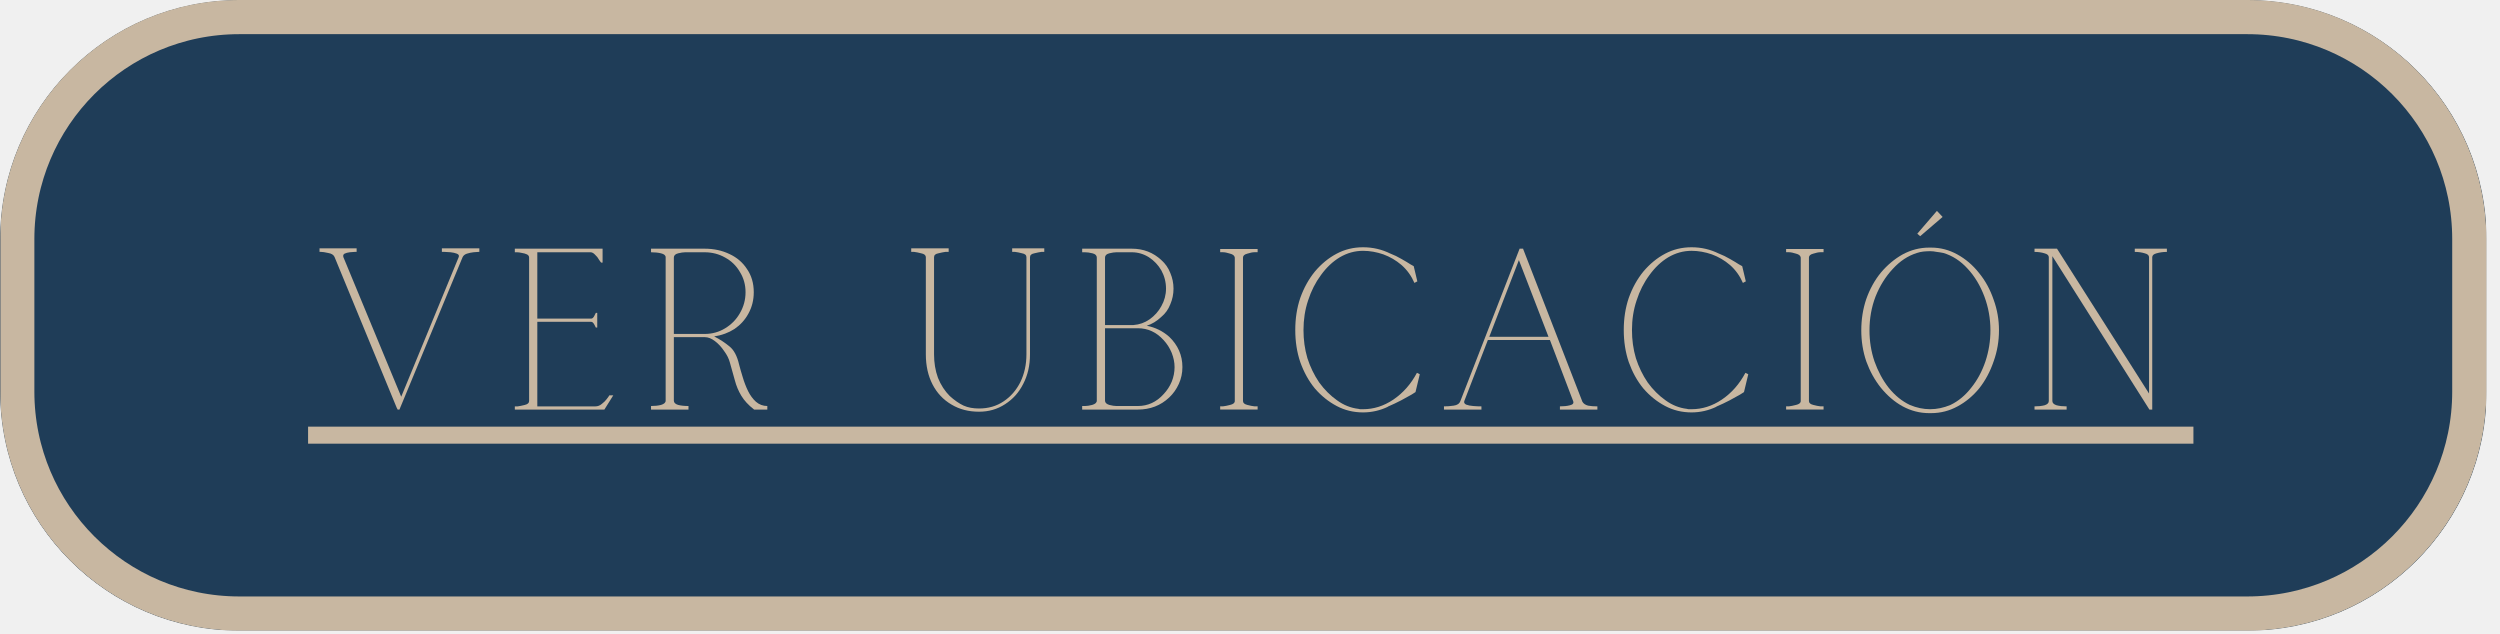
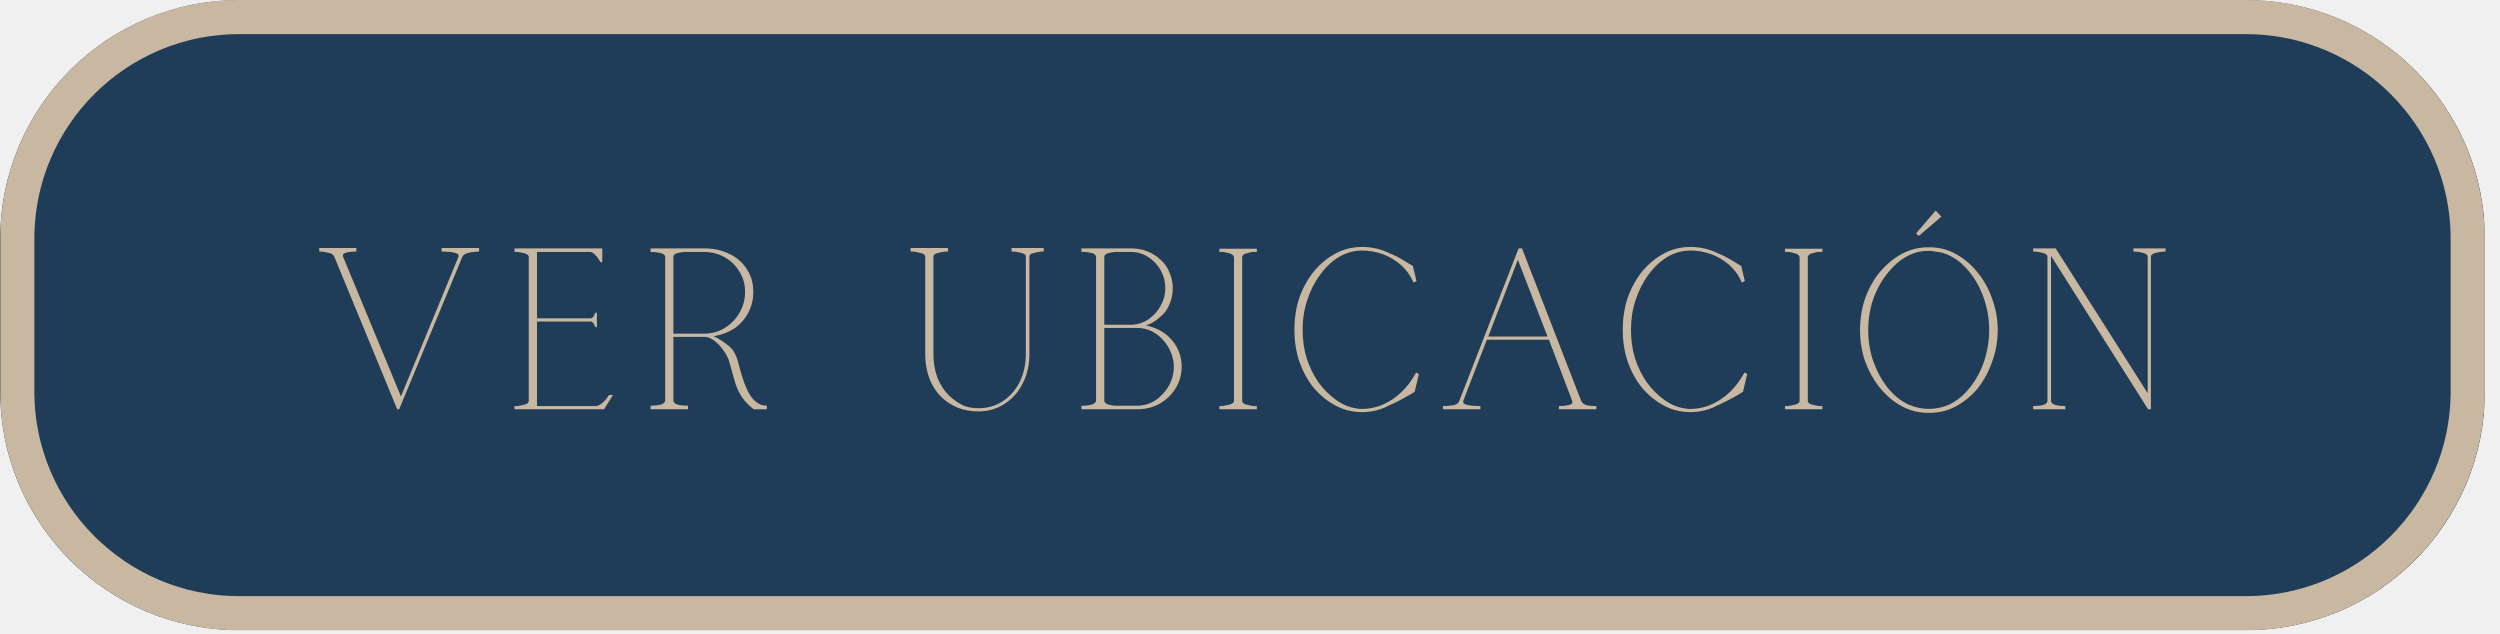
<svg xmlns="http://www.w3.org/2000/svg" width="146" height="37" viewBox="0 0 146 37" fill="none">
-   <mask id="mask0_2310_3033" style="mask-type:luminance" maskUnits="userSpaceOnUse" x="0" y="0" width="146" height="37">
-     <path d="M0 0H145.339V36.839H0V0Z" fill="white" />
+   <mask id="mask0_2381_1558" style="mask-type:luminance" maskUnits="userSpaceOnUse" x="0" y="0" width="146" height="37">
+     <path d="M0 0H145.245V36.812H0V0Z" fill="white" />
  </mask>
-   <g mask="url(#mask0_2310_3033)">
-     <mask id="mask1_2310_3033" style="mask-type:luminance" maskUnits="userSpaceOnUse" x="0" y="0" width="146" height="37">
-       <path d="M13.963 0H131.26C138.974 0 145.224 6.255 145.224 13.963V22.875C145.224 30.588 138.974 36.839 131.26 36.839H13.963C6.25 36.839 0 30.588 0 22.875V13.963C0 6.255 6.25 0 13.963 0Z" fill="white" />
+   <g mask="url(#mask0_2381_1558)">
+     <mask id="mask1_2381_1558" style="mask-type:luminance" maskUnits="userSpaceOnUse" x="0" y="0" width="146" height="37">
+       <path d="M13.953 0H131.177C138.885 0 145.13 6.245 145.13 13.953V22.859C145.13 30.568 138.885 36.812 131.177 36.812H13.953C6.245 36.812 0 30.568 0 22.859V13.953C0 6.245 6.245 0 13.953 0Z" fill="white" />
    </mask>
-     <g mask="url(#mask1_2310_3033)">
-       <mask id="mask2_2310_3033" style="mask-type:luminance" maskUnits="userSpaceOnUse" x="-1" y="-2" width="148" height="40">
-         <path d="M146.155 -1.125H-0.512V37.542H146.155V-1.125Z" fill="white" />
+     <g mask="url(#mask1_2381_1558)">
+       <mask id="mask2_2381_1558" style="mask-type:luminance" maskUnits="userSpaceOnUse" x="-1" y="-1" width="148" height="39">
+         <path d="M146.167 -0.146H-0.5V37.187H146.167V-0.146Z" fill="white" />
      </mask>
-       <g mask="url(#mask2_2310_3033)">
-         <mask id="mask3_2310_3033" style="mask-type:luminance" maskUnits="userSpaceOnUse" x="0" y="0" width="146" height="37">
-           <path d="M0 0H145.339V36.839H0V0Z" fill="white" />
+       <g mask="url(#mask2_2381_1558)">
+         <mask id="mask3_2381_1558" style="mask-type:luminance" maskUnits="userSpaceOnUse" x="0" y="0" width="146" height="37">
+           <path d="M0 0H145.245V36.812H0V0Z" fill="white" />
        </mask>
-         <g mask="url(#mask3_2310_3033)">
-           <mask id="mask4_2310_3033" style="mask-type:luminance" maskUnits="userSpaceOnUse" x="0" y="0" width="146" height="37">
-             <path d="M13.963 0H131.26C138.974 0 145.224 6.255 145.224 13.963V22.875C145.224 30.588 138.974 36.839 131.26 36.839H13.963C6.25 36.839 0 30.588 0 22.875V13.963C0 6.255 6.25 0 13.963 0Z" fill="white" />
+         <g mask="url(#mask3_2381_1558)">
+           <mask id="mask4_2381_1558" style="mask-type:luminance" maskUnits="userSpaceOnUse" x="0" y="0" width="146" height="37">
+             <path d="M13.953 0H131.177C138.885 0 145.13 6.245 145.13 13.953V22.859C145.13 30.568 138.885 36.812 131.177 36.812H13.953C6.245 36.812 0 30.568 0 22.859V13.953C0 6.245 6.245 0 13.953 0Z" fill="white" />
          </mask>
-           <g mask="url(#mask4_2310_3033)">
-             <path d="M0 0H145.198V36.839H0V0Z" fill="#1F3D58" />
+           <g mask="url(#mask4_2381_1558)">
+             <path d="M0 0H145.104V36.812H0V0Z" fill="#1F3D58" />
          </g>
        </g>
      </g>
    </g>
  </g>
-   <mask id="mask5_2310_3033" style="mask-type:luminance" maskUnits="userSpaceOnUse" x="0" y="0" width="146" height="37">
-     <path d="M0.012 0H145.418V36.906H0.012V0Z" fill="white" />
+   <mask id="mask5_2381_1558" style="mask-type:luminance" maskUnits="userSpaceOnUse" x="0" y="0" width="146" height="37">
+     <path d="M0.012 0H145.324V36.885H0.012V0Z" fill="white" />
  </mask>
-   <g mask="url(#mask5_2310_3033)">
-     <mask id="mask6_2310_3033" style="mask-type:luminance" maskUnits="userSpaceOnUse" x="0" y="0" width="146" height="37">
-       <path d="M13.975 0H131.241C138.954 0 145.204 6.25 145.204 13.963V22.87C145.204 30.578 138.954 36.828 131.241 36.828H13.975C6.262 36.828 0.012 30.578 0.012 22.87V13.963C0.012 6.25 6.262 0 13.975 0Z" fill="white" />
+   <g mask="url(#mask5_2381_1558)">
+     <mask id="mask6_2381_1558" style="mask-type:luminance" maskUnits="userSpaceOnUse" x="0" y="0" width="146" height="37">
+       <path d="M13.965 0H131.158C138.866 0 145.111 6.245 145.111 13.953V22.854C145.111 30.557 138.866 36.807 131.158 36.807H13.965C6.257 36.807 0.012 30.557 0.012 22.854V13.953C0.012 6.245 6.257 0 13.965 0Z" fill="white" />
    </mask>
-     <g mask="url(#mask6_2310_3033)">
-       <path d="M13.975 0H131.241C138.954 0 145.204 6.25 145.204 13.963V22.87C145.204 30.578 138.954 36.828 131.241 36.828H13.975C6.262 36.828 0.012 30.578 0.012 22.87V13.963C0.012 6.25 6.262 0 13.975 0Z" stroke="#C8B7A1" stroke-width="3.99" />
+     <g mask="url(#mask6_2381_1558)">
+       <path d="M13.965 0H131.158C138.866 0 145.111 6.245 145.111 13.953V22.854C145.111 30.557 138.866 36.807 131.158 36.807H13.965C6.257 36.807 0.012 30.557 0.012 22.854V13.953C0.012 6.245 6.257 0 13.965 0Z" stroke="#C8B7A1" stroke-width="3.988" />
    </g>
  </g>
-   <path d="M17.992 24.916H128.096V25.911H17.992V24.916Z" fill="#C8B7A1" />
-   <path d="M23.16 23.794L19.535 15.002C19.478 14.877 19.353 14.804 19.16 14.773C18.978 14.731 18.837 14.71 18.744 14.71H18.66V14.502H20.827V14.71H20.723C20.65 14.71 20.556 14.721 20.431 14.731C20.306 14.747 20.202 14.773 20.119 14.815C20.046 14.856 20.025 14.929 20.056 15.023L23.431 23.169L26.785 15.023C26.827 14.929 26.79 14.856 26.681 14.815C26.582 14.773 26.457 14.747 26.306 14.731C26.165 14.721 26.046 14.71 25.952 14.71H25.806V14.502H27.994V14.71H27.952C27.895 14.71 27.796 14.721 27.66 14.731C27.52 14.747 27.389 14.773 27.264 14.815C27.139 14.856 27.056 14.929 27.014 15.023L23.535 23.419L23.327 23.919H23.223L23.16 23.794Z" fill="#C8B7A1" />
-   <path d="M35.587 23.086H35.816L35.296 23.919H30.066V23.732H30.233C30.342 23.721 30.483 23.69 30.65 23.648C30.816 23.607 30.9 23.534 30.9 23.419V15.044C30.9 14.961 30.858 14.898 30.775 14.857C30.691 14.815 30.592 14.789 30.483 14.773C30.369 14.747 30.275 14.732 30.191 14.732C30.108 14.732 30.066 14.732 30.066 14.732V14.523H35.191V15.336H35.108C35.092 15.325 35.051 15.268 34.983 15.169C34.926 15.06 34.848 14.961 34.754 14.878C34.671 14.784 34.577 14.732 34.483 14.732H31.379V18.607H34.525C34.592 18.607 34.655 18.555 34.712 18.44C34.764 18.331 34.796 18.273 34.796 18.273H34.879V19.128H34.796C34.796 19.128 34.764 19.076 34.712 18.961C34.655 18.852 34.592 18.794 34.525 18.794H31.379V23.732H34.775C34.91 23.732 35.035 23.685 35.15 23.586C35.275 23.492 35.368 23.393 35.441 23.294C35.525 23.185 35.572 23.117 35.587 23.086Z" fill="#C8B7A1" />
-   <path d="M38.02 23.711C38.238 23.711 38.436 23.69 38.603 23.648C38.78 23.596 38.874 23.513 38.874 23.398V15.023C38.874 14.914 38.78 14.836 38.603 14.794C38.436 14.753 38.238 14.732 38.02 14.732V14.523H41.145C41.686 14.523 42.171 14.628 42.603 14.836C43.03 15.034 43.374 15.325 43.624 15.711C43.884 16.086 44.02 16.539 44.02 17.065C44.02 17.523 43.915 17.94 43.707 18.315C43.509 18.68 43.238 18.977 42.895 19.211C42.546 19.435 42.15 19.581 41.707 19.648C42.04 19.815 42.337 20.013 42.603 20.232C42.863 20.44 43.051 20.794 43.165 21.294C43.217 21.503 43.29 21.747 43.374 22.023C43.457 22.305 43.561 22.576 43.686 22.836C43.811 23.086 43.962 23.294 44.145 23.461C44.337 23.628 44.561 23.711 44.811 23.711V23.919H44.04C43.707 23.659 43.457 23.388 43.29 23.107C43.124 22.831 42.999 22.534 42.915 22.211C42.832 21.893 42.733 21.544 42.624 21.169C42.566 20.951 42.457 20.727 42.29 20.503C42.134 20.268 41.957 20.076 41.749 19.919C41.551 19.768 41.358 19.69 41.165 19.69H39.353V23.398C39.353 23.513 39.436 23.596 39.603 23.648C39.77 23.69 39.967 23.711 40.207 23.711V23.919H38.02V23.711ZM41.145 19.503C41.587 19.503 41.988 19.393 42.353 19.169C42.712 18.951 42.999 18.659 43.207 18.294C43.426 17.919 43.54 17.513 43.54 17.065C43.54 16.622 43.426 16.227 43.207 15.878C42.999 15.518 42.712 15.242 42.353 15.044C41.988 14.836 41.587 14.732 41.145 14.732H40.02C39.905 14.732 39.77 14.753 39.603 14.794C39.436 14.836 39.353 14.919 39.353 15.044V19.503H41.145Z" fill="#C8B7A1" />
-   <path d="M57.173 24.044C56.574 24.044 56.038 23.908 55.569 23.627C55.095 23.351 54.725 22.96 54.465 22.46C54.199 21.95 54.069 21.356 54.069 20.689V15.002C54.053 14.893 53.965 14.825 53.798 14.794C53.642 14.752 53.507 14.726 53.382 14.71H53.215V14.502H55.402V14.71H55.215C55.1 14.726 54.965 14.752 54.798 14.794C54.632 14.825 54.548 14.898 54.548 15.023V20.689C54.548 21.179 54.621 21.637 54.777 22.064C54.944 22.481 55.173 22.835 55.465 23.127C55.741 23.377 56.012 23.564 56.277 23.689C56.538 23.804 56.84 23.856 57.173 23.856C57.715 23.856 58.194 23.721 58.611 23.439C59.027 23.163 59.35 22.788 59.59 22.314C59.824 21.83 59.944 21.288 59.944 20.689V15.023C59.944 14.898 59.861 14.825 59.694 14.794C59.538 14.752 59.402 14.726 59.277 14.71H59.111V14.502H60.986V14.71H60.819C60.704 14.726 60.569 14.752 60.402 14.794C60.236 14.825 60.152 14.898 60.152 15.023V20.689C60.152 21.346 60.017 21.919 59.757 22.419C59.507 22.919 59.152 23.314 58.694 23.606C58.246 23.898 57.741 24.044 57.173 24.044Z" fill="#C8B7A1" />
-   <path d="M63.199 23.711H63.366C63.475 23.711 63.616 23.69 63.783 23.648C63.96 23.596 64.053 23.513 64.053 23.398V15.044C64.053 14.919 63.97 14.836 63.803 14.794C63.637 14.753 63.491 14.732 63.366 14.732H63.199V14.523H66.095C66.772 14.523 67.35 14.747 67.824 15.19C68.059 15.398 68.231 15.648 68.345 15.94C68.47 16.232 68.533 16.539 68.533 16.857C68.533 17.18 68.47 17.482 68.345 17.773C68.231 18.065 68.059 18.31 67.824 18.503C67.559 18.753 67.272 18.93 66.97 19.023C67.47 19.122 67.908 19.336 68.283 19.669C68.793 20.159 69.053 20.747 69.053 21.44C69.053 21.789 68.981 22.117 68.845 22.419C68.704 22.727 68.517 22.992 68.283 23.211C67.783 23.685 67.168 23.919 66.449 23.919H63.199V23.711ZM66.199 18.982C66.543 18.956 66.856 18.846 67.137 18.648C67.428 18.44 67.658 18.185 67.824 17.878C68.001 17.56 68.095 17.221 68.095 16.857C68.095 16.471 68.001 16.117 67.824 15.794C67.642 15.477 67.397 15.221 67.095 15.023C66.788 14.831 66.454 14.732 66.095 14.732H65.199C65.085 14.732 64.949 14.753 64.783 14.794C64.616 14.836 64.533 14.919 64.533 15.044V18.982H66.199ZM66.449 23.711C67.033 23.711 67.533 23.482 67.949 23.023C68.158 22.805 68.314 22.56 68.428 22.294C68.538 22.018 68.595 21.732 68.595 21.44C68.595 21.164 68.538 20.888 68.428 20.607C68.314 20.331 68.158 20.081 67.949 19.857C67.533 19.398 67.033 19.169 66.449 19.169H66.199C66.184 19.169 66.163 19.169 66.137 19.169C66.121 19.169 66.106 19.169 66.095 19.169H64.533V23.398C64.533 23.513 64.616 23.596 64.783 23.648C64.949 23.69 65.085 23.711 65.199 23.711H66.449Z" fill="#C8B7A1" />
-   <path d="M71.258 23.73H71.424C71.534 23.72 71.674 23.689 71.841 23.647C72.018 23.605 72.112 23.533 72.112 23.418V15.043C72.096 14.934 72.008 14.855 71.841 14.814C71.674 14.762 71.534 14.73 71.424 14.73H71.258V14.543H73.445V14.73H73.258C73.143 14.73 73.008 14.762 72.841 14.814C72.674 14.855 72.591 14.934 72.591 15.043V23.418C72.591 23.533 72.674 23.605 72.841 23.647C73.008 23.689 73.143 23.72 73.258 23.73H73.445V23.918H71.258V23.73Z" fill="#C8B7A1" />
-   <path d="M79.603 24.085C79.046 24.085 78.53 23.96 78.061 23.71C77.587 23.46 77.165 23.122 76.79 22.689C76.426 22.247 76.144 21.731 75.936 21.148C75.738 20.564 75.644 19.939 75.644 19.273C75.644 18.606 75.738 17.981 75.936 17.398C76.144 16.814 76.426 16.304 76.79 15.856C77.165 15.413 77.587 15.065 78.061 14.815C78.53 14.565 79.046 14.44 79.603 14.44C80.171 14.44 80.707 14.565 81.207 14.815L81.165 14.794C81.415 14.893 81.644 15.002 81.853 15.127C82.072 15.252 82.249 15.356 82.374 15.44C82.499 15.512 82.561 15.544 82.561 15.544L82.769 16.419H82.79L82.603 16.523C82.421 16.106 82.171 15.762 81.853 15.481C81.53 15.205 81.176 14.997 80.79 14.856C80.4 14.721 80.004 14.648 79.603 14.648C79.129 14.648 78.676 14.773 78.249 15.023C77.832 15.273 77.462 15.622 77.144 16.064C76.822 16.497 76.572 16.991 76.394 17.544C76.212 18.085 76.124 18.663 76.124 19.273C76.124 19.846 76.197 20.393 76.353 20.919C76.519 21.434 76.749 21.908 77.04 22.335C77.342 22.752 77.691 23.101 78.082 23.377C78.467 23.658 78.884 23.825 79.332 23.877C79.374 23.893 79.415 23.898 79.457 23.898C79.509 23.898 79.561 23.898 79.603 23.898C80.228 23.898 80.816 23.71 81.374 23.335C81.941 22.95 82.4 22.429 82.749 21.773L82.915 21.856L82.665 22.898C82.665 22.898 82.587 22.95 82.436 23.044C82.28 23.127 82.082 23.241 81.832 23.377C81.592 23.502 81.332 23.627 81.04 23.752H81.061C80.603 23.971 80.113 24.085 79.603 24.085Z" fill="#C8B7A1" />
-   <path d="M84.328 23.732C84.505 23.732 84.693 23.721 84.891 23.69C85.099 23.664 85.229 23.576 85.287 23.419L88.745 14.523H88.953V14.544L92.412 23.461C92.479 23.576 92.588 23.648 92.745 23.69C92.912 23.721 93.088 23.732 93.287 23.732V23.919H91.099V23.732C91.318 23.732 91.516 23.711 91.682 23.669C91.859 23.628 91.922 23.544 91.87 23.419L90.516 19.857H86.891L85.516 23.419C85.484 23.503 85.521 23.576 85.62 23.628C85.729 23.669 85.87 23.701 86.037 23.711C86.203 23.727 86.359 23.732 86.516 23.732V23.919H84.328V23.732ZM90.432 19.669L88.703 15.19L86.974 19.669H90.432Z" fill="#C8B7A1" />
-   <path d="M98.787 24.085C98.229 24.085 97.713 23.96 97.245 23.71C96.771 23.46 96.349 23.122 95.974 22.689C95.609 22.247 95.328 21.731 95.12 21.148C94.922 20.564 94.828 19.939 94.828 19.273C94.828 18.606 94.922 17.981 95.12 17.398C95.328 16.814 95.609 16.304 95.974 15.856C96.349 15.413 96.771 15.065 97.245 14.815C97.713 14.565 98.229 14.44 98.787 14.44C99.354 14.44 99.891 14.565 100.391 14.815L100.349 14.794C100.599 14.893 100.828 15.002 101.036 15.127C101.255 15.252 101.432 15.356 101.557 15.44C101.682 15.512 101.745 15.544 101.745 15.544L101.953 16.419H101.974L101.786 16.523C101.604 16.106 101.354 15.762 101.036 15.481C100.714 15.205 100.359 14.997 99.974 14.856C99.583 14.721 99.188 14.648 98.787 14.648C98.312 14.648 97.859 14.773 97.432 15.023C97.016 15.273 96.646 15.622 96.328 16.064C96.005 16.497 95.755 16.991 95.578 17.544C95.396 18.085 95.307 18.663 95.307 19.273C95.307 19.846 95.38 20.393 95.537 20.919C95.703 21.434 95.932 21.908 96.224 22.335C96.526 22.752 96.875 23.101 97.266 23.377C97.651 23.658 98.068 23.825 98.516 23.877C98.557 23.893 98.599 23.898 98.641 23.898C98.693 23.898 98.745 23.898 98.787 23.898C99.412 23.898 100 23.71 100.557 23.335C101.125 22.95 101.583 22.429 101.932 21.773L102.099 21.856L101.849 22.898C101.849 22.898 101.771 22.95 101.62 23.044C101.464 23.127 101.266 23.241 101.016 23.377C100.776 23.502 100.516 23.627 100.224 23.752H100.245C99.787 23.971 99.297 24.085 98.787 24.085Z" fill="#C8B7A1" />
-   <path d="M104.309 23.73H104.475C104.585 23.72 104.725 23.689 104.892 23.647C105.069 23.605 105.163 23.533 105.163 23.418V15.043C105.147 14.934 105.059 14.855 104.892 14.814C104.725 14.762 104.585 14.73 104.475 14.73H104.309V14.543H106.496V14.73H106.309C106.194 14.73 106.059 14.762 105.892 14.814C105.725 14.855 105.642 14.934 105.642 15.043V23.418C105.642 23.533 105.725 23.605 105.892 23.647C106.059 23.689 106.194 23.72 106.309 23.73H106.496V23.918H104.309V23.73Z" fill="#C8B7A1" />
-   <path d="M111.97 13.648L113.116 12.315L113.449 12.669L112.137 13.794L111.97 13.648ZM112.658 24.127C112.116 24.127 111.6 23.991 111.116 23.731C110.642 23.471 110.22 23.106 109.845 22.648C109.48 22.189 109.199 21.679 108.991 21.106C108.793 20.523 108.699 19.919 108.699 19.294C108.699 18.658 108.793 18.044 108.991 17.46C109.199 16.877 109.48 16.366 109.845 15.919C110.22 15.476 110.642 15.122 111.116 14.856C111.6 14.596 112.116 14.46 112.658 14.46H112.783C113.324 14.46 113.829 14.596 114.303 14.856C114.788 15.122 115.21 15.481 115.574 15.94C115.949 16.398 116.23 16.919 116.428 17.502C116.637 18.075 116.741 18.669 116.741 19.294C116.741 19.919 116.637 20.523 116.428 21.106C116.23 21.689 115.954 22.21 115.595 22.669C115.23 23.116 114.809 23.471 114.324 23.731C113.85 23.991 113.335 24.127 112.783 24.127H112.658ZM111.533 23.648C112.324 23.981 113.116 23.981 113.908 23.648C114.366 23.429 114.767 23.096 115.116 22.648C115.475 22.205 115.751 21.689 115.949 21.106C116.142 20.523 116.241 19.919 116.241 19.294C116.241 18.601 116.121 17.939 115.887 17.314C115.647 16.679 115.324 16.137 114.908 15.69C114.491 15.231 114.017 14.929 113.491 14.773C113.366 14.747 113.23 14.726 113.095 14.71C112.97 14.684 112.845 14.669 112.72 14.669C112.595 14.669 112.46 14.679 112.324 14.69C112.199 14.705 112.074 14.731 111.949 14.773C111.418 14.94 110.949 15.252 110.533 15.71C110.116 16.158 109.783 16.689 109.533 17.314C109.293 17.939 109.178 18.601 109.178 19.294C109.178 19.919 109.272 20.523 109.47 21.106C109.678 21.689 109.954 22.205 110.303 22.648C110.663 23.096 111.074 23.429 111.533 23.648Z" fill="#C8B7A1" />
-   <path d="M118.816 23.732C119.035 23.732 119.233 23.711 119.4 23.669C119.566 23.617 119.65 23.534 119.65 23.419V15.023C119.65 14.914 119.566 14.836 119.4 14.794C119.233 14.742 119.035 14.711 118.816 14.711V14.523H120.129L125.504 22.982V15.023C125.504 14.914 125.421 14.836 125.254 14.794C125.087 14.742 124.889 14.711 124.671 14.711V14.523H126.546V14.711C126.322 14.711 126.118 14.742 125.941 14.794C125.775 14.836 125.691 14.914 125.691 15.023V23.919H125.525L119.858 14.961V23.419C119.858 23.534 119.941 23.617 120.108 23.669C120.275 23.711 120.467 23.732 120.691 23.732V23.919H118.816V23.732Z" fill="#C8B7A1" />
+   <path d="M23.145 23.776L19.52 14.984C19.462 14.859 19.337 14.787 19.145 14.755C18.962 14.713 18.822 14.693 18.728 14.693H18.645V14.484H20.811V14.693H20.707C20.634 14.693 20.54 14.703 20.415 14.713C20.29 14.729 20.186 14.755 20.103 14.797C20.03 14.838 20.009 14.912 20.04 15.005L23.415 23.151L26.77 15.005C26.811 14.912 26.775 14.838 26.665 14.797C26.566 14.755 26.441 14.729 26.29 14.713C26.15 14.703 26.03 14.693 25.936 14.693H25.79V14.484H27.978V14.693H27.936C27.879 14.693 27.78 14.703 27.645 14.713C27.504 14.729 27.374 14.755 27.249 14.797C27.124 14.838 27.04 14.912 26.999 15.005L23.52 23.401L23.311 23.901H23.207L23.145 23.776Z" fill="#C8B7A1" />
+   <path d="M35.568 23.068H35.797L35.276 23.902H30.047V23.714H30.213C30.323 23.704 30.463 23.672 30.63 23.631C30.797 23.589 30.88 23.516 30.88 23.402V15.027C30.88 14.943 30.838 14.881 30.755 14.839C30.672 14.797 30.573 14.771 30.463 14.756C30.349 14.73 30.255 14.714 30.172 14.714C30.088 14.714 30.047 14.714 30.047 14.714V14.506H35.172V15.318H35.089C35.073 15.308 35.031 15.251 34.964 15.152C34.906 15.042 34.828 14.943 34.734 14.86C34.651 14.766 34.557 14.714 34.464 14.714H31.359V18.589H34.505C34.573 18.589 34.635 18.537 34.693 18.422C34.745 18.313 34.776 18.256 34.776 18.256H34.859V19.11H34.776C34.776 19.11 34.745 19.058 34.693 18.943C34.635 18.834 34.573 18.777 34.505 18.777H31.359V23.714H34.755C34.891 23.714 35.016 23.667 35.13 23.568C35.255 23.475 35.349 23.376 35.422 23.277C35.505 23.167 35.552 23.1 35.568 23.068Z" fill="#C8B7A1" />
+   <path d="M37.992 23.693C38.211 23.693 38.409 23.672 38.575 23.631C38.753 23.579 38.846 23.495 38.846 23.381V15.006C38.846 14.896 38.753 14.818 38.575 14.777C38.409 14.735 38.211 14.714 37.992 14.714V14.506H41.117C41.659 14.506 42.143 14.61 42.575 14.818C43.003 15.016 43.346 15.308 43.596 15.693C43.857 16.068 43.992 16.521 43.992 17.047C43.992 17.506 43.888 17.922 43.68 18.297C43.482 18.662 43.211 18.959 42.867 19.193C42.518 19.417 42.122 19.563 41.68 19.631C42.013 19.797 42.31 19.995 42.575 20.214C42.836 20.422 43.023 20.777 43.138 21.277C43.19 21.485 43.263 21.73 43.346 22.006C43.43 22.287 43.534 22.558 43.659 22.818C43.784 23.068 43.935 23.277 44.117 23.443C44.31 23.61 44.534 23.693 44.784 23.693V23.902H44.013C43.68 23.641 43.43 23.37 43.263 23.089C43.096 22.813 42.971 22.516 42.888 22.193C42.805 21.876 42.706 21.527 42.596 21.152C42.539 20.933 42.43 20.709 42.263 20.485C42.107 20.251 41.93 20.058 41.721 19.902C41.523 19.751 41.331 19.672 41.138 19.672H39.325V23.381C39.325 23.495 39.409 23.579 39.575 23.631C39.742 23.672 39.94 23.693 40.18 23.693V23.902H37.992V23.693ZM41.117 19.485C41.56 19.485 41.961 19.376 42.325 19.152C42.685 18.933 42.971 18.641 43.18 18.277C43.398 17.902 43.513 17.495 43.513 17.047C43.513 16.605 43.398 16.209 43.18 15.86C42.971 15.501 42.685 15.225 42.325 15.027C41.961 14.818 41.56 14.714 41.117 14.714H39.992C39.878 14.714 39.742 14.735 39.575 14.777C39.409 14.818 39.325 14.902 39.325 15.027V19.485H41.117Z" fill="#C8B7A1" />
+   <path d="M57.138 24.026C56.539 24.026 56.003 23.891 55.534 23.609C55.06 23.333 54.69 22.943 54.43 22.443C54.164 21.932 54.034 21.338 54.034 20.672V14.984C54.018 14.875 53.93 14.807 53.763 14.776C53.607 14.734 53.471 14.708 53.346 14.693H53.18V14.484H55.367V14.693H55.18C55.065 14.708 54.93 14.734 54.763 14.776C54.596 14.807 54.513 14.88 54.513 15.005V20.672C54.513 21.162 54.586 21.62 54.742 22.047C54.909 22.463 55.138 22.818 55.43 23.109C55.706 23.359 55.977 23.547 56.242 23.672C56.503 23.787 56.805 23.838 57.138 23.838C57.68 23.838 58.159 23.703 58.575 23.422C58.992 23.146 59.315 22.771 59.555 22.297C59.789 21.812 59.909 21.271 59.909 20.672V15.005C59.909 14.88 59.825 14.807 59.659 14.776C59.503 14.734 59.367 14.708 59.242 14.693H59.075V14.484H60.95V14.693H60.784C60.669 14.708 60.534 14.734 60.367 14.776C60.2 14.807 60.117 14.88 60.117 15.005V20.672C60.117 21.328 59.982 21.901 59.721 22.401C59.471 22.901 59.117 23.297 58.659 23.588C58.211 23.88 57.706 24.026 57.138 24.026Z" fill="#C8B7A1" />
+   <path d="M63.156 23.693H63.323C63.432 23.693 63.573 23.672 63.74 23.631C63.917 23.579 64.01 23.495 64.01 23.381V15.027C64.01 14.902 63.927 14.818 63.76 14.777C63.594 14.735 63.448 14.714 63.323 14.714H63.156V14.506H66.052C66.729 14.506 67.307 14.73 67.781 15.172C68.016 15.381 68.188 15.631 68.302 15.922C68.427 16.214 68.49 16.521 68.49 16.839C68.49 17.162 68.427 17.464 68.302 17.756C68.188 18.047 68.016 18.292 67.781 18.485C67.516 18.735 67.229 18.912 66.927 19.006C67.427 19.105 67.865 19.318 68.24 19.652C68.75 20.141 69.01 20.73 69.01 21.422C69.01 21.771 68.938 22.1 68.802 22.402C68.662 22.709 68.474 22.975 68.24 23.193C67.74 23.667 67.125 23.902 66.406 23.902H63.156V23.693ZM66.156 18.964C66.5 18.938 66.812 18.829 67.094 18.631C67.385 18.422 67.615 18.167 67.781 17.86C67.958 17.542 68.052 17.204 68.052 16.839C68.052 16.454 67.958 16.1 67.781 15.777C67.599 15.459 67.354 15.204 67.052 15.006C66.745 14.813 66.412 14.714 66.052 14.714H65.156C65.042 14.714 64.906 14.735 64.74 14.777C64.573 14.818 64.49 14.902 64.49 15.027V18.964H66.156ZM66.406 23.693C66.99 23.693 67.49 23.464 67.906 23.006C68.115 22.787 68.271 22.542 68.385 22.277C68.495 22.001 68.552 21.714 68.552 21.422C68.552 21.146 68.495 20.87 68.385 20.589C68.271 20.313 68.115 20.063 67.906 19.839C67.49 19.381 66.99 19.152 66.406 19.152H66.156C66.141 19.152 66.12 19.152 66.094 19.152C66.078 19.152 66.062 19.152 66.052 19.152H64.49V23.381C64.49 23.495 64.573 23.579 64.74 23.631C64.906 23.672 65.042 23.693 65.156 23.693H66.406Z" fill="#C8B7A1" />
+   <path d="M71.211 23.713H71.378C71.487 23.703 71.628 23.671 71.794 23.63C71.971 23.588 72.065 23.515 72.065 23.4V15.025C72.049 14.916 71.961 14.838 71.794 14.796C71.628 14.744 71.487 14.713 71.378 14.713H71.211V14.525H73.398V14.713H73.211C73.096 14.713 72.961 14.744 72.794 14.796C72.628 14.838 72.544 14.916 72.544 15.025V23.4C72.544 23.515 72.628 23.588 72.794 23.63C72.961 23.671 73.096 23.703 73.211 23.713H73.398V23.9H71.211V23.713Z" fill="#C8B7A1" />
+   <path d="M79.552 24.068C78.995 24.068 78.479 23.943 78.01 23.693C77.537 23.443 77.115 23.104 76.74 22.672C76.375 22.229 76.094 21.713 75.885 21.13C75.688 20.547 75.594 19.922 75.594 19.255C75.594 18.588 75.688 17.963 75.885 17.38C76.094 16.797 76.375 16.287 76.74 15.838C77.115 15.396 77.537 15.047 78.01 14.797C78.479 14.547 78.995 14.422 79.552 14.422C80.12 14.422 80.656 14.547 81.156 14.797L81.115 14.776C81.365 14.875 81.594 14.984 81.802 15.109C82.021 15.234 82.198 15.338 82.323 15.422C82.448 15.495 82.51 15.526 82.51 15.526L82.719 16.401H82.74L82.552 16.505C82.37 16.088 82.12 15.745 81.802 15.463C81.479 15.188 81.125 14.979 80.74 14.838C80.349 14.703 79.953 14.63 79.552 14.63C79.078 14.63 78.625 14.755 78.198 15.005C77.781 15.255 77.412 15.604 77.094 16.047C76.771 16.479 76.521 16.974 76.344 17.526C76.162 18.068 76.073 18.646 76.073 19.255C76.073 19.828 76.146 20.375 76.302 20.901C76.469 21.417 76.698 21.891 76.99 22.318C77.292 22.734 77.641 23.083 78.031 23.359C78.417 23.641 78.833 23.807 79.281 23.859C79.323 23.875 79.365 23.88 79.406 23.88C79.458 23.88 79.51 23.88 79.552 23.88C80.177 23.88 80.766 23.693 81.323 23.318C81.891 22.932 82.349 22.412 82.698 21.755L82.865 21.838L82.615 22.88C82.615 22.88 82.537 22.932 82.385 23.026C82.229 23.109 82.031 23.224 81.781 23.359C81.542 23.484 81.281 23.609 80.99 23.734H81.01C80.552 23.953 80.062 24.068 79.552 24.068Z" fill="#C8B7A1" />
+   <path d="M84.269 23.714C84.447 23.714 84.634 23.704 84.832 23.672C85.04 23.646 85.171 23.558 85.228 23.402L88.686 14.506H88.894V14.527L92.353 23.443C92.421 23.558 92.53 23.631 92.686 23.672C92.853 23.704 93.03 23.714 93.228 23.714V23.902H91.04V23.714C91.259 23.714 91.457 23.693 91.624 23.652C91.801 23.61 91.863 23.527 91.811 23.402L90.457 19.839H86.832L85.457 23.402C85.426 23.485 85.462 23.558 85.561 23.61C85.671 23.652 85.811 23.683 85.978 23.693C86.144 23.709 86.301 23.714 86.457 23.714V23.902H84.269V23.714ZM90.374 19.652L88.644 15.172L86.915 19.652H90.374Z" fill="#C8B7A1" />
+   <path d="M98.728 24.068C98.171 24.068 97.655 23.943 97.186 23.693C96.712 23.443 96.29 23.104 95.915 22.672C95.551 22.229 95.269 21.713 95.061 21.13C94.863 20.547 94.769 19.922 94.769 19.255C94.769 18.588 94.863 17.963 95.061 17.38C95.269 16.797 95.551 16.287 95.915 15.838C96.29 15.396 96.712 15.047 97.186 14.797C97.655 14.547 98.171 14.422 98.728 14.422C99.296 14.422 99.832 14.547 100.332 14.797L100.29 14.776C100.54 14.875 100.77 14.984 100.978 15.109C101.197 15.234 101.374 15.338 101.499 15.422C101.624 15.495 101.686 15.526 101.686 15.526L101.895 16.401H101.915L101.728 16.505C101.546 16.088 101.296 15.745 100.978 15.463C100.655 15.188 100.301 14.979 99.915 14.838C99.525 14.703 99.129 14.63 98.728 14.63C98.254 14.63 97.801 14.755 97.374 15.005C96.957 15.255 96.587 15.604 96.269 16.047C95.947 16.479 95.697 16.974 95.519 17.526C95.337 18.068 95.249 18.646 95.249 19.255C95.249 19.828 95.322 20.375 95.478 20.901C95.644 21.417 95.874 21.891 96.165 22.318C96.467 22.734 96.816 23.083 97.207 23.359C97.592 23.641 98.009 23.807 98.457 23.859C98.499 23.875 98.54 23.88 98.582 23.88C98.634 23.88 98.686 23.88 98.728 23.88C99.353 23.88 99.941 23.693 100.499 23.318C101.066 22.932 101.525 22.412 101.874 21.755L102.04 21.838L101.79 22.88C101.79 22.88 101.712 22.932 101.561 23.026C101.405 23.109 101.207 23.224 100.957 23.359C100.717 23.484 100.457 23.609 100.165 23.734H100.186C99.728 23.953 99.238 24.068 98.728 24.068Z" fill="#C8B7A1" />
+   <path d="M104.242 23.713H104.409C104.518 23.703 104.659 23.671 104.826 23.63C105.003 23.588 105.096 23.515 105.096 23.4V15.025C105.081 14.916 104.992 14.838 104.826 14.796C104.659 14.744 104.518 14.713 104.409 14.713H104.242V14.525H106.43V14.713H106.242C106.128 14.713 105.992 14.744 105.826 14.796C105.659 14.838 105.576 14.916 105.576 15.025V23.4C105.576 23.515 105.659 23.588 105.826 23.63C105.992 23.671 106.128 23.703 106.242 23.713H106.43V23.9H104.242V23.713Z" fill="#C8B7A1" />
+   <path d="M111.896 13.63L113.042 12.297L113.375 12.651L112.063 13.776L111.896 13.63ZM112.583 24.109C112.042 24.109 111.526 23.974 111.042 23.713C110.568 23.453 110.146 23.088 109.771 22.63C109.406 22.172 109.125 21.662 108.917 21.088C108.719 20.505 108.625 19.901 108.625 19.276C108.625 18.641 108.719 18.026 108.917 17.443C109.125 16.859 109.406 16.349 109.771 15.901C110.146 15.458 110.568 15.104 111.042 14.838C111.526 14.578 112.042 14.443 112.583 14.443H112.708C113.25 14.443 113.755 14.578 114.229 14.838C114.714 15.104 115.135 15.463 115.5 15.922C115.875 16.38 116.156 16.901 116.354 17.484C116.563 18.057 116.667 18.651 116.667 19.276C116.667 19.901 116.563 20.505 116.354 21.088C116.156 21.672 115.88 22.193 115.521 22.651C115.156 23.099 114.734 23.453 114.25 23.713C113.776 23.974 113.26 24.109 112.708 24.109H112.583ZM111.458 23.63C112.25 23.963 113.042 23.963 113.833 23.63C114.292 23.412 114.693 23.078 115.042 22.63C115.401 22.188 115.677 21.672 115.875 21.088C116.068 20.505 116.167 19.901 116.167 19.276C116.167 18.583 116.047 17.922 115.813 17.297C115.573 16.662 115.25 16.12 114.833 15.672C114.417 15.213 113.943 14.912 113.417 14.755C113.292 14.729 113.156 14.708 113.021 14.693C112.896 14.667 112.771 14.651 112.646 14.651C112.521 14.651 112.385 14.662 112.25 14.672C112.125 14.688 112 14.713 111.875 14.755C111.344 14.922 110.875 15.234 110.458 15.693C110.042 16.141 109.708 16.672 109.458 17.297C109.219 17.922 109.104 18.583 109.104 19.276C109.104 19.901 109.198 20.505 109.396 21.088C109.604 21.672 109.88 22.188 110.229 22.63C110.589 23.078 111 23.412 111.458 23.63Z" fill="#C8B7A1" />
+   <path d="M118.738 23.714C118.957 23.714 119.155 23.693 119.322 23.652C119.488 23.6 119.572 23.516 119.572 23.402V15.006C119.572 14.896 119.488 14.818 119.322 14.777C119.155 14.725 118.957 14.693 118.738 14.693V14.506H120.051L125.426 22.964V15.006C125.426 14.896 125.342 14.818 125.176 14.777C125.009 14.725 124.811 14.693 124.592 14.693V14.506H126.467V14.693C126.243 14.693 126.04 14.725 125.863 14.777C125.697 14.818 125.613 14.896 125.613 15.006V23.902H125.447L119.78 14.943V23.402C119.78 23.516 119.863 23.6 120.03 23.652C120.197 23.693 120.389 23.714 120.613 23.714V23.902H118.738V23.714Z" fill="#C8B7A1" />
</svg>
